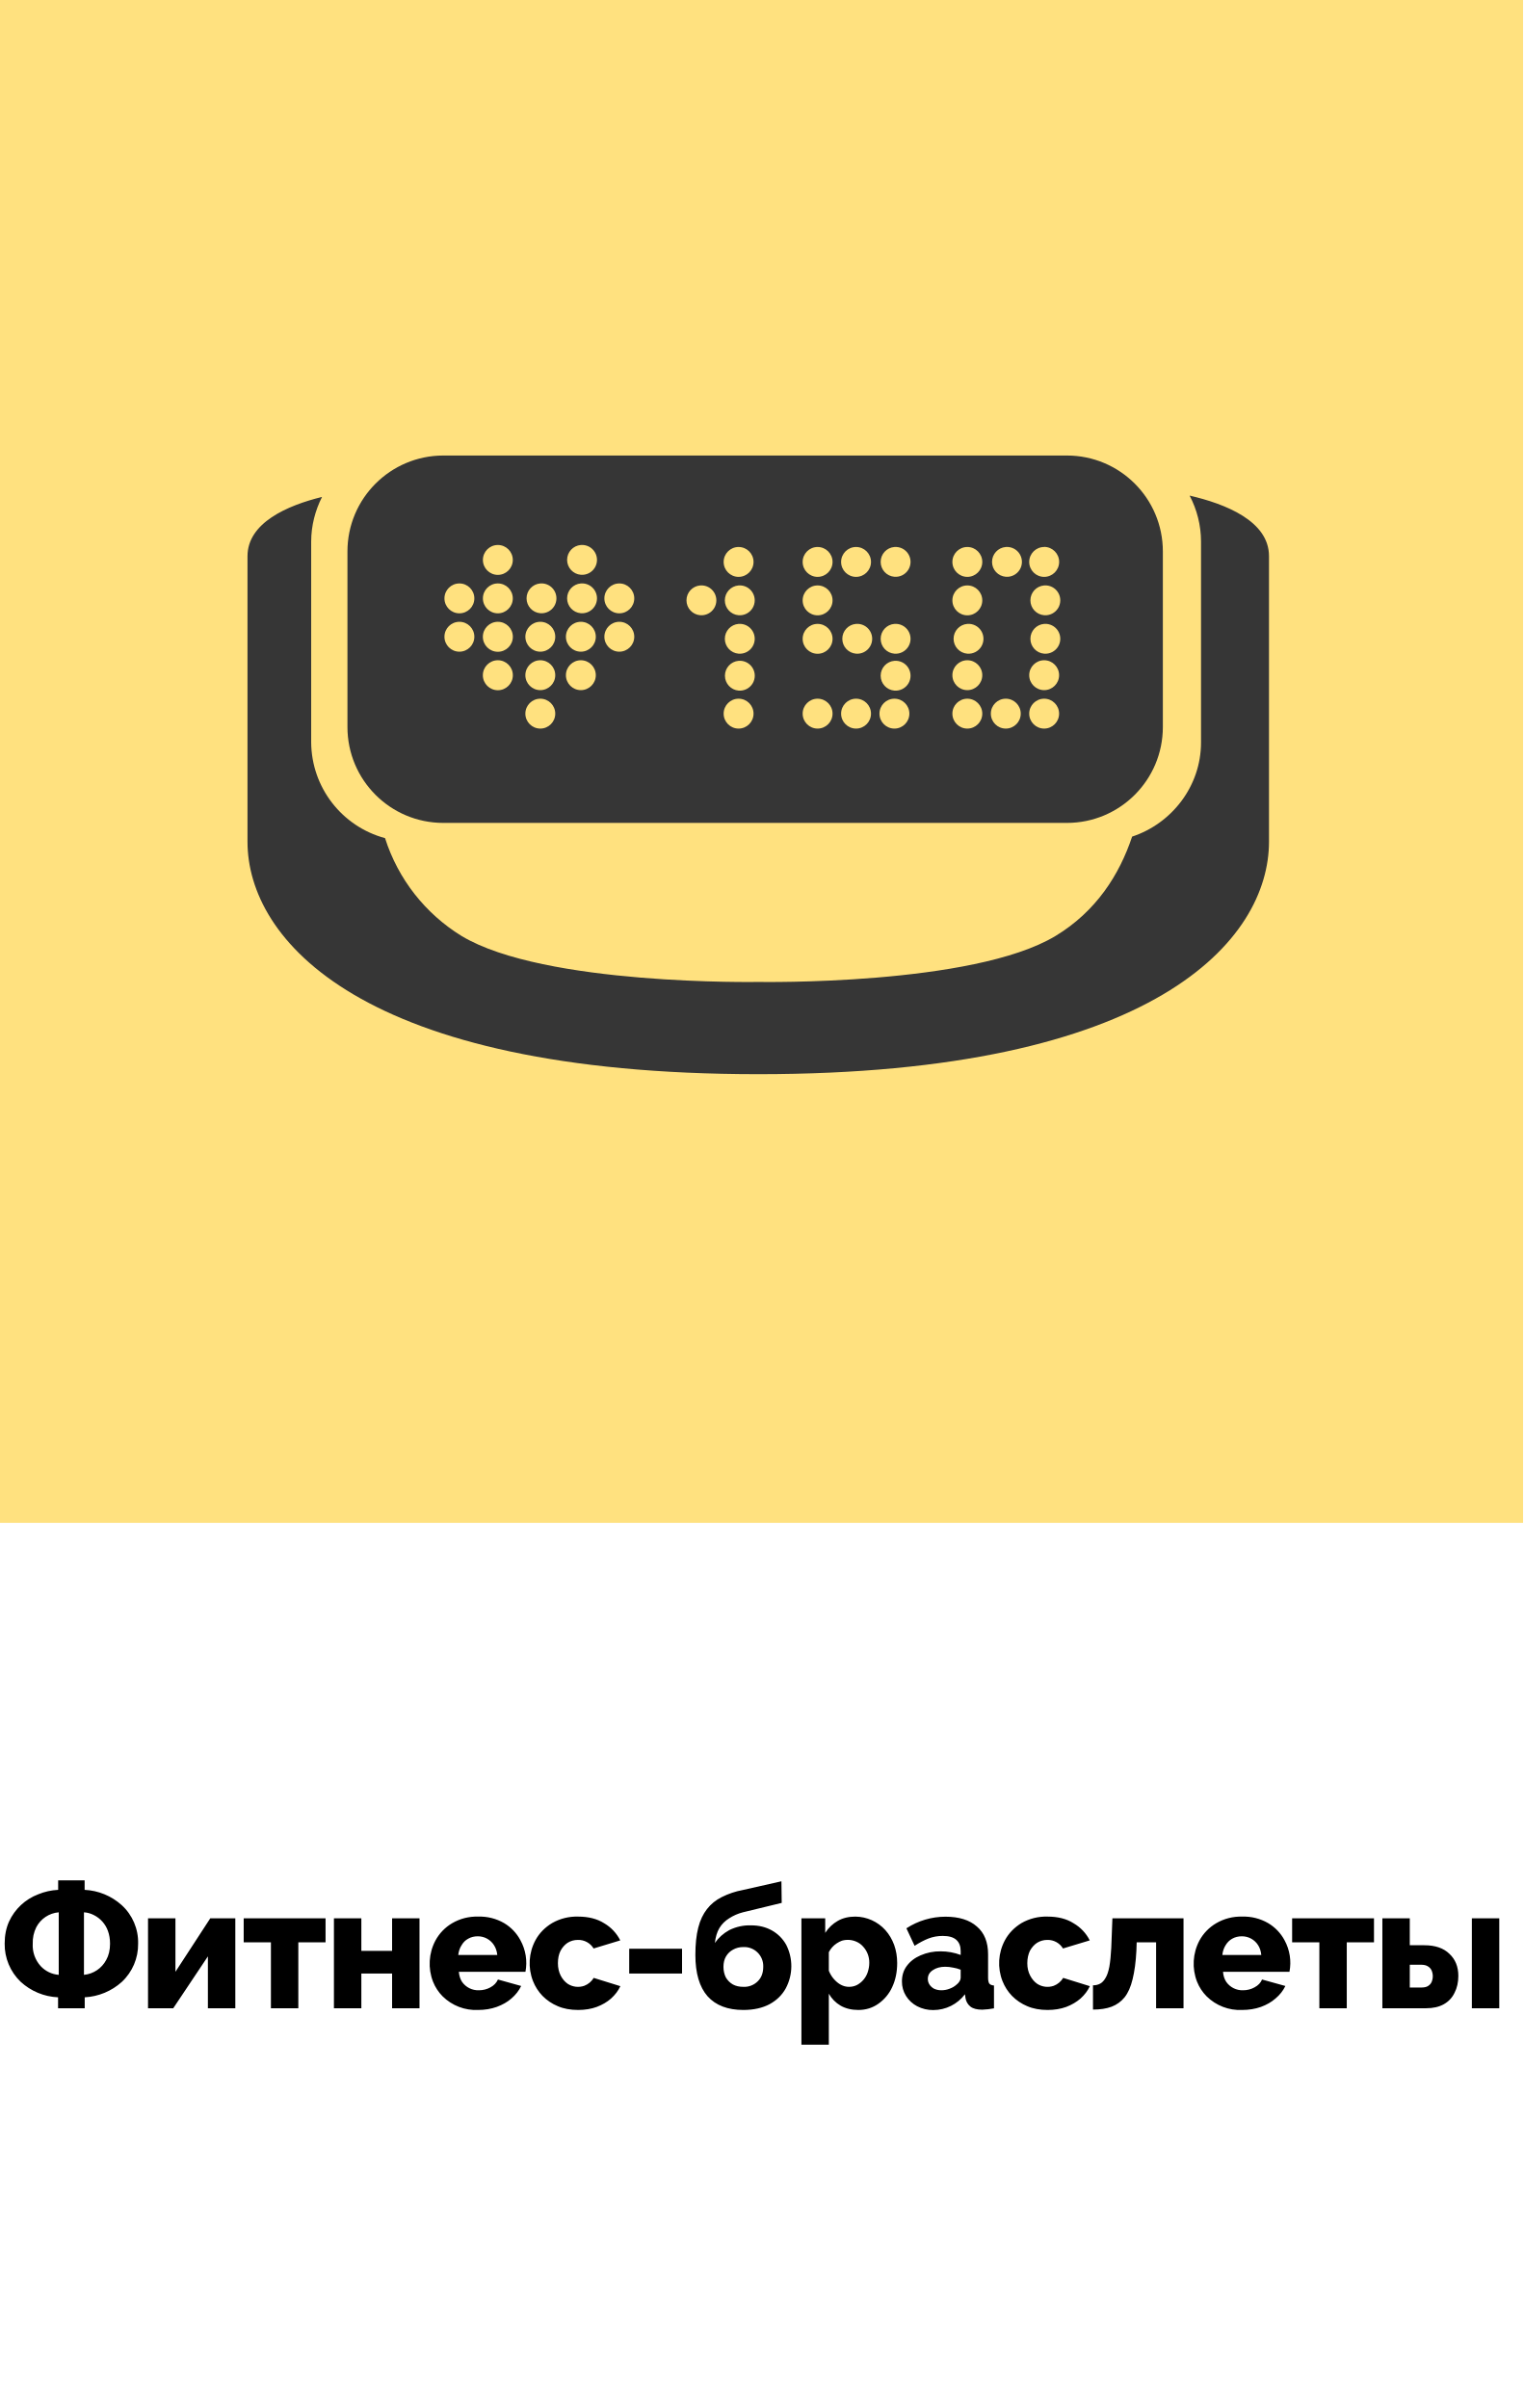
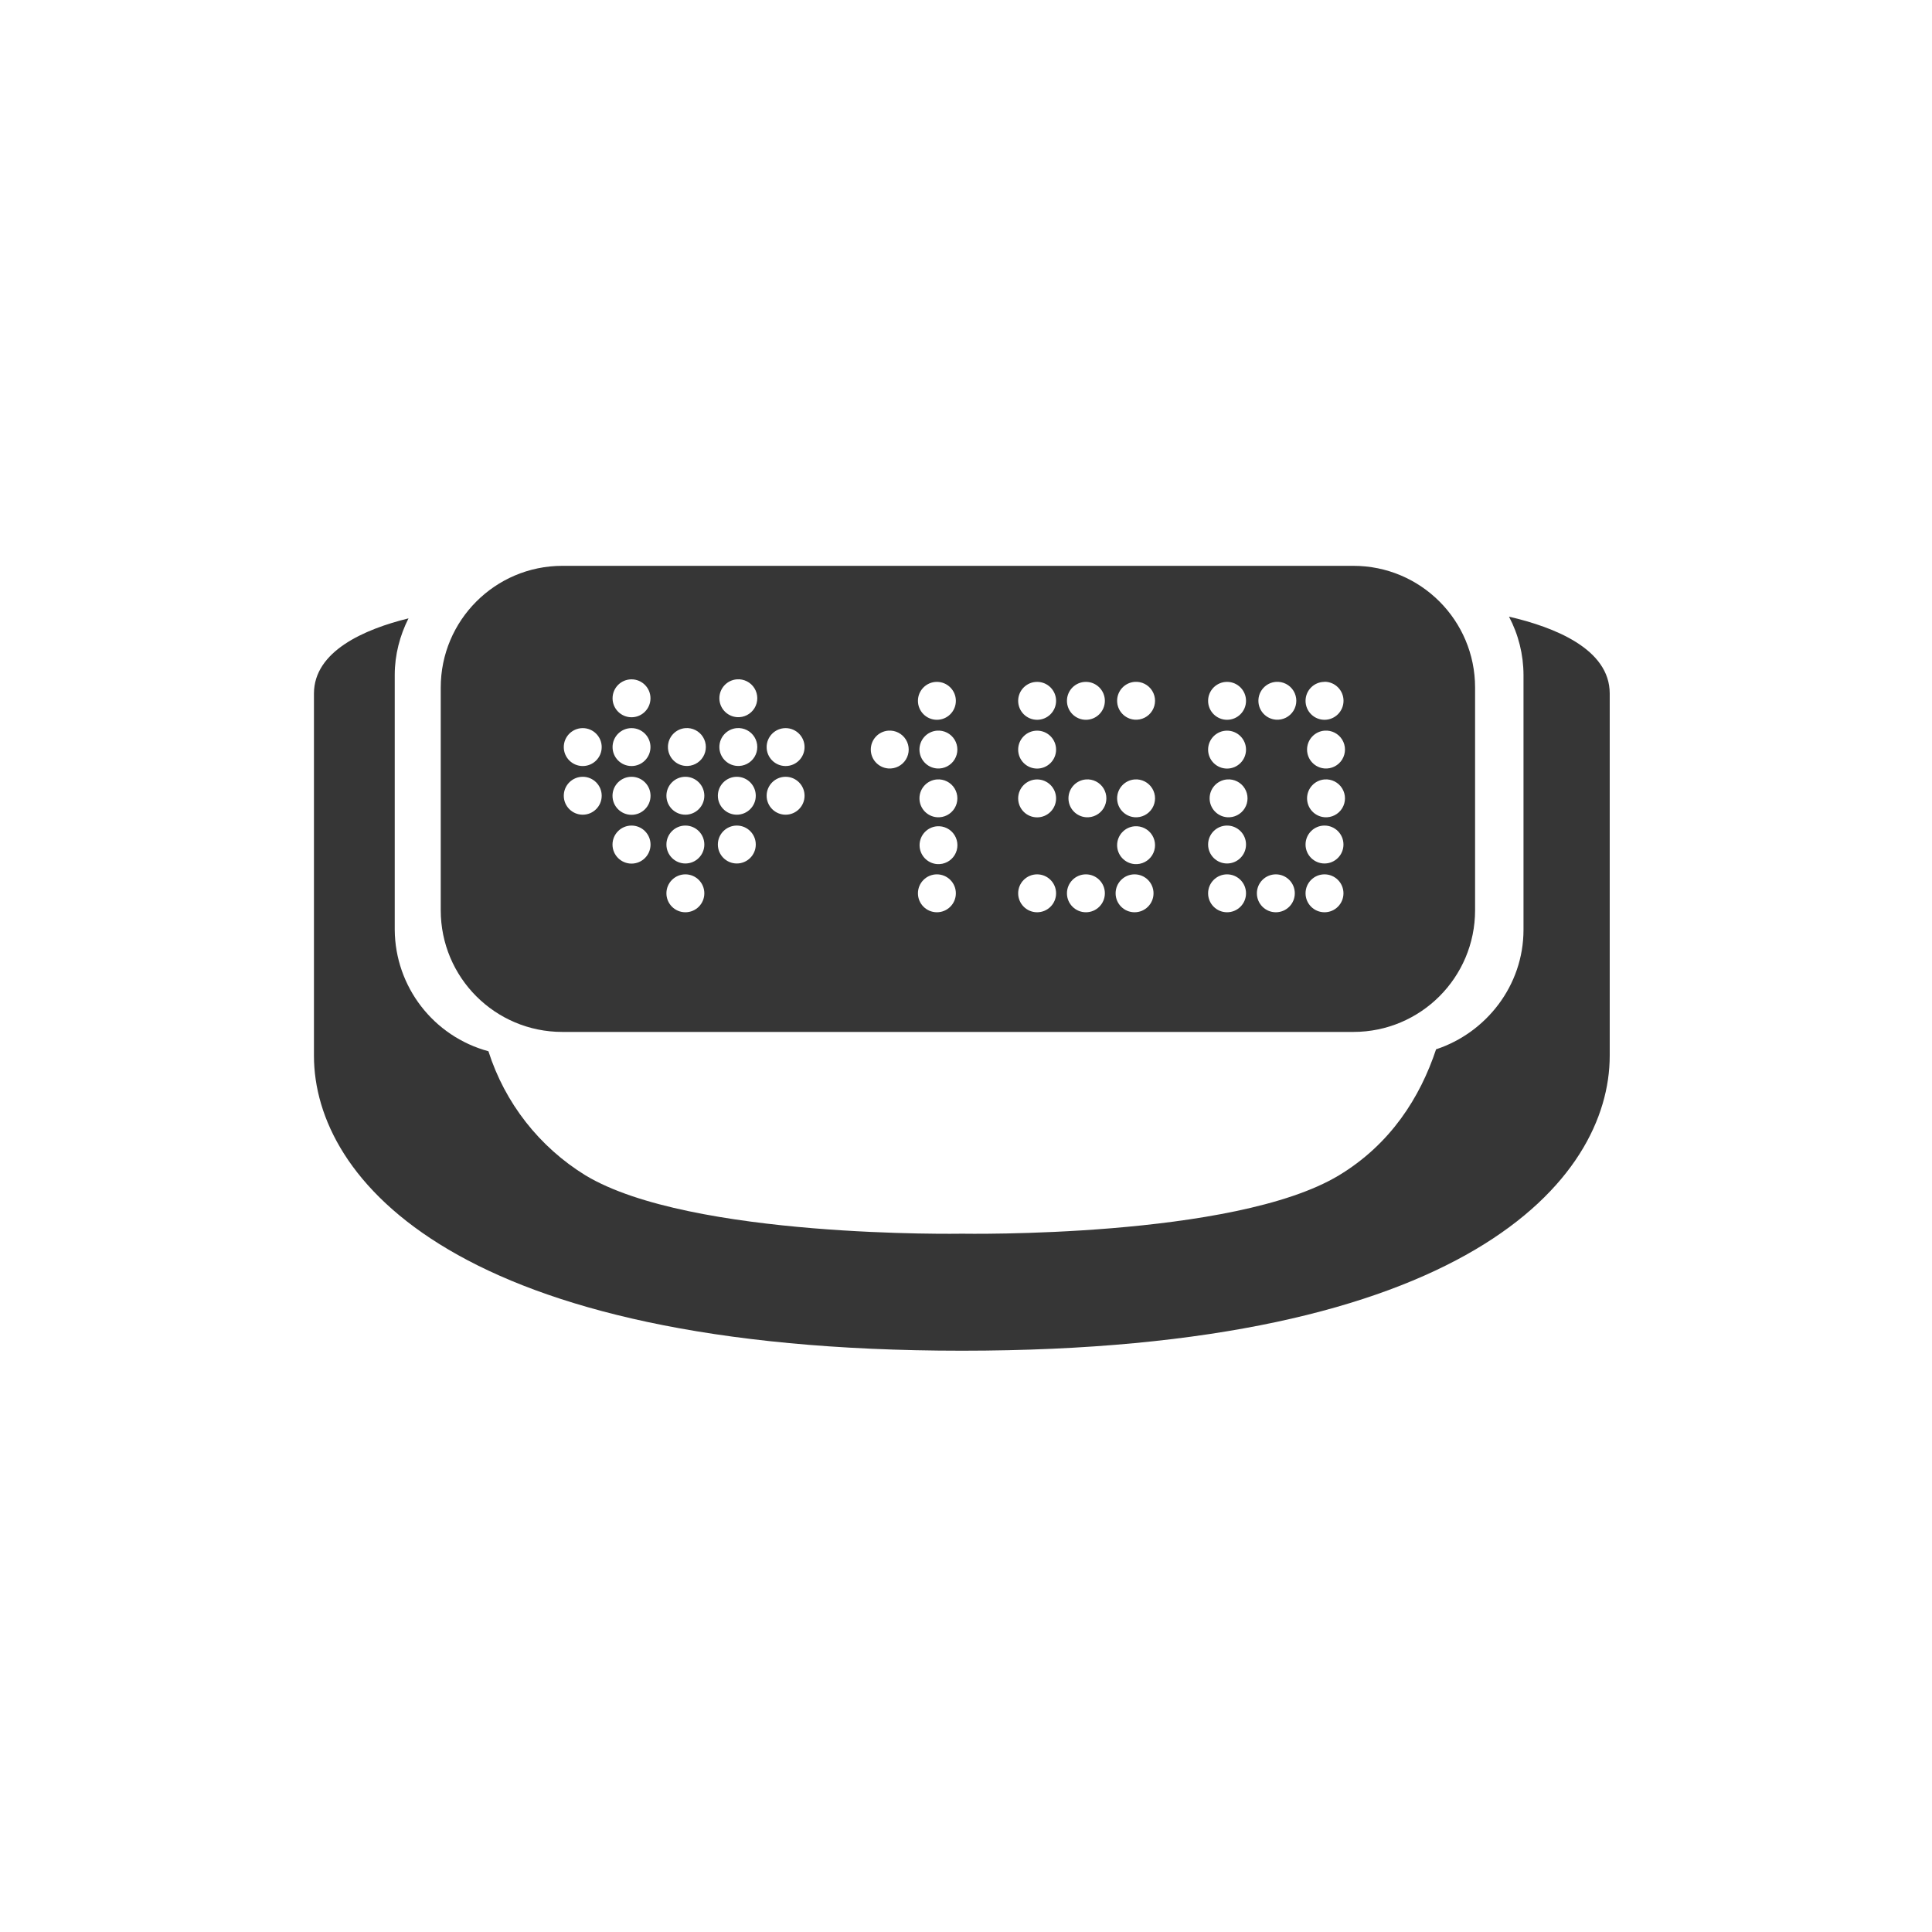
- <svg xmlns="http://www.w3.org/2000/svg" width="160" height="253" fill="none">
-   <path fill="#FFE17F" d="M0 0h160v160H0z" />
-   <path d="M6.1 211v-1.15a6.2 6.2 0 0 1-3.94-1.64 5.46 5.46 0 0 1-1.67-4c0-.86.15-1.63.46-2.32a5.53 5.53 0 0 1 3.06-2.86 6.28 6.28 0 0 1 2.1-.47v-1h2.78v1a6.28 6.28 0 0 1 3.89 1.6 5.3 5.3 0 0 1 1.73 4.05 5.4 5.4 0 0 1-1.71 4.02 6.32 6.32 0 0 1-3.9 1.62V211H6.1Zm.07-3.51v-6.57a2.93 2.93 0 0 0-2.36 1.57 3.6 3.6 0 0 0-.37 1.72 3.23 3.23 0 0 0 .83 2.36 2.9 2.9 0 0 0 1.9.92Zm2.65 0a2.96 2.96 0 0 0 2.34-1.57c.26-.46.4-1.03.4-1.7 0-.51-.08-.95-.22-1.34a2.99 2.99 0 0 0-1.48-1.67 2.6 2.6 0 0 0-1.04-.29v6.57Zm6.73 3.51v-9.45h2.88v5.62l3.66-5.62h2.63V211h-2.88v-5.45L18.2 211h-2.65Zm12.91 0v-6.93H25.6v-2.52h8.6v2.52h-2.86V211h-2.88Zm6.62 0v-9.45h2.88v3.42h3.23v-3.42h2.88V211h-2.88v-3.65h-3.23V211h-2.88Zm15.15.18a4.98 4.98 0 0 1-3.74-1.44 4.6 4.6 0 0 1-1-1.53 5.2 5.2 0 0 1 .25-4.32 4.7 4.7 0 0 1 1.75-1.82 5.1 5.1 0 0 1 2.74-.7 5.1 5.1 0 0 1 2.72.68 4.6 4.6 0 0 1 1.72 1.8 4.95 4.95 0 0 1 .53 3.32H48.2c.04.42.15.77.34 1.06a2.07 2.07 0 0 0 1.77.88c.43 0 .83-.1 1.2-.3.39-.21.65-.49.8-.83l2.44.68c-.24.5-.58.93-1.02 1.31-.43.38-.95.67-1.55.89-.59.21-1.24.32-1.96.32Zm-2.09-5.78h4.1c-.04-.4-.16-.74-.34-1.02a2 2 0 0 0-1.71-.94c-.37 0-.7.08-1 .25-.3.16-.53.39-.7.69-.19.28-.3.63-.35 1.02Zm12.6 5.78c-.81 0-1.53-.13-2.15-.4a4.84 4.84 0 0 1-1.6-1.08 4.75 4.75 0 0 1-1-1.56 5.13 5.13 0 0 1 .26-4.29c.4-.74.99-1.34 1.75-1.8a5.2 5.2 0 0 1 2.73-.68c1.08 0 2 .23 2.74.7a4.35 4.35 0 0 1 1.69 1.8l-2.8.85a1.87 1.87 0 0 0-1.65-.9c-.4 0-.75.1-1.08.3-.3.2-.56.49-.75.85-.18.36-.27.8-.27 1.3 0 .49.1.92.29 1.3.19.36.44.66.75.87a1.99 1.99 0 0 0 1.73.2 1.98 1.98 0 0 0 .99-.83l2.8.87c-.22.48-.55.91-.98 1.3-.42.37-.92.66-1.5.88-.57.21-1.23.32-1.96.32Zm5.36-3.83v-2.6h5.55v2.6H66.1Zm11.99 3.83c-1.64 0-2.9-.48-3.76-1.44-.85-.97-1.28-2.42-1.28-4.34 0-1.13.1-2.08.3-2.86.2-.8.52-1.45.92-1.96.41-.53.93-.95 1.55-1.26a8.28 8.28 0 0 1 2.2-.74l4.07-.92.03 2.27-4.08.99a4.9 4.9 0 0 0-1.44.63c-.42.26-.77.6-1.03 1.03-.25.42-.4.94-.47 1.56.39-.56.89-1.01 1.51-1.35a4.8 4.8 0 0 1 2.3-.5c.82 0 1.55.18 2.19.54.63.36 1.13.86 1.49 1.5a4.94 4.94 0 0 1-.04 4.57c-.38.7-.95 1.26-1.7 1.67-.75.4-1.67.61-2.76.61Zm0-2.43a2 2 0 0 0 1.51-.58c.39-.38.58-.89.58-1.53a2 2 0 0 0-2.1-2.07c-.39 0-.74.09-1.05.26-.31.16-.57.4-.76.72-.18.3-.27.67-.27 1.1 0 .41.09.79.25 1.11.18.31.43.56.74.74.31.17.68.25 1.1.25Zm12.08 2.43c-.71 0-1.33-.15-1.86-.45a3.38 3.38 0 0 1-1.24-1.26v5.36h-2.88v-13.28h2.5v1.53c.35-.54.79-.96 1.32-1.26.52-.3 1.14-.45 1.85-.45a4.3 4.3 0 0 1 3.15 1.42c.4.45.7.96.92 1.55.21.59.32 1.22.32 1.9 0 .94-.17 1.78-.52 2.53a4.32 4.32 0 0 1-1.46 1.76c-.61.43-1.31.65-2.1.65Zm-.98-2.43c.32 0 .6-.07.85-.2a2.37 2.37 0 0 0 1.12-1.35c.1-.31.16-.63.16-.97a2.46 2.46 0 0 0-.65-1.71c-.2-.23-.44-.4-.72-.52a2.23 2.23 0 0 0-1.5-.1c-.19.07-.37.16-.55.28a2.41 2.41 0 0 0-.83.93v1.95c.13.32.3.61.52.86.22.25.46.46.74.61.28.15.56.22.86.22Zm5.56-.58c0-.62.17-1.17.52-1.63.35-.47.83-.84 1.44-1.1a5.07 5.07 0 0 1 2.1-.42 5.95 5.95 0 0 1 2.11.38V205c0-.52-.15-.91-.46-1.19-.32-.28-.79-.41-1.43-.41-.52 0-1.02.09-1.49.27-.46.18-.94.43-1.46.77l-.86-1.84a7.52 7.52 0 0 1 4.1-1.22c1.42 0 2.52.34 3.3 1.03.79.67 1.18 1.65 1.18 2.93v2.47c0 .28.05.49.13.6.1.12.26.18.49.2v2.4a8 8 0 0 1-1.23.14c-.54 0-.95-.1-1.24-.32a1.42 1.42 0 0 1-.52-.88l-.06-.42a4.16 4.16 0 0 1-3.33 1.66 3.6 3.6 0 0 1-1.69-.4c-.49-.26-.88-.62-1.17-1.08a2.8 2.8 0 0 1-.43-1.53Zm5.72.36c.14-.1.24-.22.33-.36a.7.7 0 0 0 .12-.37v-.85a3.8 3.8 0 0 0-.8-.22 3.99 3.99 0 0 0-.82-.09c-.52 0-.96.12-1.31.36-.35.23-.52.54-.52.92 0 .22.06.42.18.6s.28.32.48.43c.22.1.47.16.76.16.29 0 .58-.05.86-.16.3-.11.53-.25.72-.42Zm9.58 2.65c-.8 0-1.52-.13-2.14-.4a4.84 4.84 0 0 1-1.6-1.08 4.75 4.75 0 0 1-1-1.56 5.13 5.13 0 0 1 .26-4.29c.4-.74.99-1.34 1.74-1.8a5.2 5.2 0 0 1 2.74-.68c1.08 0 2 .23 2.73.7a4.35 4.35 0 0 1 1.7 1.8l-2.81.85a1.87 1.87 0 0 0-1.64-.9c-.4 0-.75.1-1.08.3-.31.2-.56.49-.76.85-.17.36-.27.8-.27 1.3 0 .49.1.92.3 1.3.19.36.44.66.75.87a1.99 1.99 0 0 0 1.73.2 1.98 1.98 0 0 0 .99-.83l2.8.87c-.22.48-.55.91-.98 1.3-.43.37-.92.66-1.5.88-.58.21-1.23.32-1.96.32Zm4.77-.04v-2.55c.3 0 .54-.06.76-.18.22-.12.4-.32.56-.6.17-.27.3-.67.4-1.18.09-.52.16-1.18.2-1.98l.12-3.1h7.47V211h-2.88v-6.93h-2.04l-.03.88c-.06 1.2-.2 2.2-.4 3-.19.8-.47 1.43-.84 1.9a3.2 3.2 0 0 1-1.37.99c-.54.2-1.19.3-1.95.3Zm15.67.04a4.98 4.98 0 0 1-3.74-1.44 4.6 4.6 0 0 1-1-1.53 5.2 5.2 0 0 1 .25-4.32 4.7 4.7 0 0 1 1.76-1.82 5.1 5.1 0 0 1 2.73-.7 5.1 5.1 0 0 1 2.72.68 4.6 4.6 0 0 1 1.73 1.8 4.95 4.95 0 0 1 .52 3.32h-6.98c.03.42.15.77.34 1.06a2.07 2.07 0 0 0 1.76.88c.43 0 .84-.1 1.2-.3.4-.21.66-.49.8-.83l2.45.68c-.24.5-.58.93-1.03 1.31-.43.38-.94.67-1.54.89-.6.21-1.25.32-1.97.32Zm-2.09-5.78h4.1c-.04-.4-.15-.74-.33-1.02a2 2 0 0 0-1.71-.94c-.37 0-.71.08-1.01.25-.29.16-.52.39-.7.69-.18.28-.3.63-.34 1.02Zm10.2 5.6v-6.93h-2.86v-2.52h8.6v2.52h-2.86V211h-2.88Zm6.62 0v-9.45h2.88v2.83h1.53c1.14 0 2.02.3 2.63.9.63.58.94 1.36.94 2.32 0 .67-.13 1.26-.4 1.78-.25.52-.63.92-1.13 1.2-.5.28-1.12.42-1.86.42h-4.59Zm2.88-2.18h1.25c.26 0 .48-.05.64-.14.18-.11.32-.25.4-.43a1.55 1.55 0 0 0 0-1.23.98.98 0 0 0-.4-.43c-.16-.1-.39-.16-.66-.16h-1.23v2.4Zm6.52 2.18v-9.45h2.88V211h-2.88Z" fill="#000" />
-   <path d="M124.97 52.07a10.4 10.4 0 0 1 1.2 4.82V78c0 4.62-3.09 8.53-7.24 9.9-1.33 4-3.78 7.86-8.05 10.44-8.68 5.23-31.13 4.83-31.2 4.83-.08 0-22.51.4-31.19-4.83a18.73 18.73 0 0 1-8.04-10.28 10.5 10.5 0 0 1-7.76-10.06V56.9c0-1.68.43-3.28 1.14-4.69-3.66.9-7.83 2.72-7.83 6.23v29.99c0 10.25 11.84 24.43 53.66 24.43 41.82 0 53.65-14.18 53.65-24.43V58.43c0-3.68-4.57-5.49-8.34-6.36Z" fill="#363636" />
-   <path d="M46.56 86.46h65.52c5.57 0 10.08-4.51 10.08-10.08V57.94c0-5.57-4.51-10.08-10.08-10.08H46.56A10.08 10.08 0 0 0 36.5 57.94v18.44c0 5.57 4.5 10.08 10.07 10.08Zm63.13-29a1.57 1.57 0 1 1 0 3.15 1.57 1.57 0 0 1 0-3.14Zm0 4.05a1.57 1.57 0 1 1 0 3.13 1.57 1.57 0 0 1 0-3.13Zm0 4.04a1.57 1.57 0 1 1 0 3.13 1.57 1.57 0 0 1 0-3.13Zm0 3.82a1.57 1.57 0 1 1 0 3.14 1.57 1.57 0 0 1 0-3.14Zm0 4.04a1.57 1.57 0 1 1 0 3.14 1.57 1.57 0 0 1 0-3.14Zm-4.03-15.94a1.57 1.57 0 1 1 0 3.13 1.57 1.57 0 0 1 0-3.13Zm0 15.94a1.57 1.57 0 1 1 0 3.14 1.57 1.57 0 0 1 0-3.14Zm-4.04-15.94a1.57 1.57 0 1 1 0 3.14 1.57 1.57 0 0 1 0-3.14Zm0 4.04a1.57 1.57 0 1 1 0 3.14 1.57 1.57 0 0 1 0-3.14Zm0 4.04a1.57 1.57 0 1 1 0 3.13 1.57 1.57 0 0 1 0-3.13Zm0 3.82a1.57 1.57 0 1 1 0 3.14 1.57 1.57 0 0 1 0-3.14Zm0 4.04a1.57 1.57 0 1 1 0 3.14 1.57 1.57 0 0 1 0-3.14Zm-7.66-15.94a1.57 1.57 0 1 1 0 3.13 1.57 1.57 0 0 1 0-3.13Zm0 8.08a1.57 1.57 0 1 1 0 3.13 1.57 1.57 0 0 1 0-3.13Zm0 3.88a1.57 1.57 0 1 1 0 3.13 1.57 1.57 0 0 1 0-3.13Zm0 3.98a1.57 1.57 0 1 1 0 3.14 1.57 1.57 0 0 1 0-3.14Zm-4.03-15.94a1.57 1.57 0 1 1 0 3.14 1.57 1.57 0 0 1 0-3.14Zm0 8.08a1.57 1.57 0 1 1 0 3.13 1.57 1.57 0 0 1 0-3.13Zm0 7.86a1.57 1.57 0 1 1 0 3.14 1.57 1.57 0 0 1 0-3.14Zm-4.04-15.94a1.57 1.57 0 1 1 0 3.14 1.57 1.57 0 0 1 0-3.14Zm0 4.04a1.57 1.57 0 1 1 0 3.14 1.57 1.57 0 0 1 0-3.14Zm0 4.04a1.57 1.57 0 1 1 0 3.14 1.57 1.57 0 0 1 0-3.14Zm0 7.86a1.57 1.57 0 1 1 0 3.14 1.57 1.57 0 0 1 0-3.14Zm-8.3-15.94a1.57 1.57 0 1 1 0 3.14 1.57 1.57 0 0 1 0-3.14Zm0 4.04a1.57 1.57 0 1 1 0 3.13 1.57 1.57 0 0 1 0-3.13Zm0 4.04a1.57 1.57 0 1 1 0 3.13 1.57 1.57 0 0 1 0-3.13Zm0 3.88a1.57 1.57 0 1 1 .01 3.13 1.57 1.57 0 0 1 0-3.13Zm0 3.98a1.57 1.57 0 1 1 0 3.14 1.57 1.57 0 0 1 0-3.14Zm-4.03-11.9a1.57 1.57 0 1 1 0 3.13 1.57 1.57 0 0 1 0-3.13Zm-8.5-.21a1.57 1.57 0 1 1 0 3.14 1.57 1.57 0 0 1 0-3.14Zm0 4.03a1.57 1.57 0 1 1 0 3.14 1.57 1.57 0 0 1 0-3.14Zm-4.04-8.07a1.57 1.57 0 1 1 0 3.13 1.57 1.57 0 0 1 0-3.13Zm0 4.04a1.57 1.57 0 1 1 0 3.13 1.57 1.57 0 0 1 0-3.13Zm0 4.03a1.57 1.57 0 1 1 0 3.14 1.57 1.57 0 0 1 0-3.14Zm0 4.04a1.57 1.57 0 1 1 0 3.14 1.57 1.57 0 0 1 0-3.14Zm-4.26-8.07a1.57 1.57 0 1 1 0 3.13 1.57 1.57 0 0 1 0-3.13Zm0 4.03a1.57 1.57 0 1 1 0 3.14 1.57 1.57 0 0 1 0-3.14Zm0 4.04a1.57 1.57 0 1 1 0 3.14 1.57 1.57 0 0 1 0-3.14Zm0 4.04a1.57 1.57 0 1 1 0 3.14 1.57 1.57 0 0 1 0-3.14ZM52.3 57.26a1.57 1.57 0 1 1 0 3.14 1.57 1.57 0 0 1 0-3.14Zm0 4.04a1.57 1.57 0 1 1 0 3.14 1.57 1.57 0 0 1 0-3.14Zm0 4.03a1.57 1.57 0 1 1 0 3.15 1.57 1.57 0 0 1 0-3.15Zm0 4.04a1.57 1.57 0 1 1 0 3.15 1.57 1.57 0 0 1 0-3.15Zm-4.04-8.07a1.57 1.57 0 1 1 0 3.14 1.57 1.57 0 0 1 0-3.14Zm0 4.03a1.57 1.57 0 1 1 0 3.14 1.57 1.57 0 0 1 0-3.14Z" fill="#363636" />
+ <svg xmlns="http://www.w3.org/2000/svg" width="160" height="160" fill="none">
+   <path d="M124.97 51.07a10.4 10.4 0 0 1 1.2 4.82V77c0 4.62-3.09 8.53-7.24 9.9-1.33 4-3.78 7.86-8.05 10.44-8.68 5.23-31.13 4.83-31.2 4.83-.08 0-22.51.4-31.19-4.83a18.73 18.73 0 0 1-8.04-10.28 10.5 10.5 0 0 1-7.76-10.06V55.9c0-1.68.43-3.28 1.14-4.69-3.66.9-7.83 2.72-7.83 6.23v29.99c0 10.25 11.84 24.43 53.66 24.43 41.82 0 53.65-14.18 53.65-24.43V57.43c0-3.68-4.57-5.49-8.34-6.36Z" fill="#363636" />
+   <path d="M46.56 85.46h65.52c5.57 0 10.08-4.51 10.08-10.08V56.94c0-5.57-4.51-10.08-10.08-10.08H46.56A10.08 10.08 0 0 0 36.5 56.94v18.44c0 5.57 4.5 10.08 10.07 10.08Zm63.13-29a1.57 1.57 0 1 1 0 3.15 1.57 1.57 0 0 1 0-3.14Zm0 4.05a1.57 1.57 0 1 1 0 3.13 1.57 1.57 0 0 1 0-3.13Zm0 4.04a1.57 1.57 0 1 1 0 3.13 1.57 1.57 0 0 1 0-3.13Zm0 3.82a1.57 1.57 0 1 1 0 3.14 1.57 1.57 0 0 1 0-3.14Zm0 4.04a1.57 1.57 0 1 1 0 3.14 1.57 1.57 0 0 1 0-3.14Zm-4.03-15.94a1.57 1.57 0 1 1 0 3.13 1.57 1.57 0 0 1 0-3.13Zm0 15.94a1.57 1.57 0 1 1 0 3.14 1.57 1.57 0 0 1 0-3.14Zm-4.04-15.94a1.57 1.57 0 1 1 0 3.14 1.57 1.57 0 0 1 0-3.14Zm0 4.04a1.57 1.57 0 1 1 0 3.14 1.57 1.57 0 0 1 0-3.14Zm0 4.04a1.57 1.57 0 1 1 0 3.13 1.57 1.57 0 0 1 0-3.13Zm0 3.82a1.57 1.57 0 1 1 0 3.14 1.57 1.57 0 0 1 0-3.14Zm0 4.04a1.57 1.57 0 1 1 0 3.14 1.57 1.57 0 0 1 0-3.14Zm-7.66-15.94a1.57 1.57 0 1 1 0 3.13 1.57 1.57 0 0 1 0-3.13Zm0 8.08a1.57 1.57 0 1 1 0 3.13 1.57 1.57 0 0 1 0-3.13Zm0 3.88a1.57 1.57 0 1 1 0 3.13 1.57 1.57 0 0 1 0-3.13Zm0 3.98a1.57 1.57 0 1 1 0 3.14 1.57 1.57 0 0 1 0-3.14Zm-4.03-15.94a1.57 1.57 0 1 1 0 3.14 1.57 1.57 0 0 1 0-3.14Zm0 8.08a1.57 1.57 0 1 1 0 3.13 1.57 1.57 0 0 1 0-3.13Zm0 7.86a1.57 1.57 0 1 1 0 3.14 1.57 1.57 0 0 1 0-3.14Zm-4.04-15.94a1.57 1.57 0 1 1 0 3.14 1.57 1.57 0 0 1 0-3.14Zm0 4.04a1.57 1.57 0 1 1 0 3.14 1.57 1.57 0 0 1 0-3.14Zm0 4.04a1.57 1.57 0 1 1 0 3.14 1.57 1.57 0 0 1 0-3.14Zm0 7.86a1.57 1.57 0 1 1 0 3.14 1.57 1.57 0 0 1 0-3.14Zm-8.3-15.94a1.57 1.57 0 1 1 0 3.14 1.57 1.57 0 0 1 0-3.14Zm0 4.04a1.57 1.57 0 1 1 0 3.13 1.57 1.57 0 0 1 0-3.13Zm0 4.04a1.57 1.57 0 1 1 0 3.13 1.57 1.57 0 0 1 0-3.13Zm0 3.88a1.57 1.57 0 1 1 .01 3.13 1.57 1.57 0 0 1 0-3.13Zm0 3.98a1.57 1.57 0 1 1 0 3.14 1.57 1.57 0 0 1 0-3.14Zm-4.03-11.9a1.57 1.57 0 1 1 0 3.13 1.57 1.57 0 0 1 0-3.13Zm-8.5-.21a1.57 1.57 0 1 1 0 3.14 1.57 1.57 0 0 1 0-3.14Zm0 4.03a1.57 1.57 0 1 1 0 3.14 1.57 1.57 0 0 1 0-3.14Zm-4.04-8.07a1.57 1.57 0 1 1 0 3.13 1.57 1.57 0 0 1 0-3.13Zm0 4.04a1.57 1.57 0 1 1 0 3.13 1.57 1.57 0 0 1 0-3.13Zm0 4.03a1.57 1.57 0 1 1 0 3.14 1.57 1.57 0 0 1 0-3.14Zm0 4.04a1.57 1.57 0 1 1 0 3.14 1.57 1.57 0 0 1 0-3.14Zm-4.26-8.07a1.57 1.57 0 1 1 0 3.13 1.57 1.57 0 0 1 0-3.13Zm0 4.03a1.57 1.57 0 1 1 0 3.14 1.57 1.57 0 0 1 0-3.14Zm0 4.04a1.57 1.57 0 1 1 0 3.14 1.57 1.57 0 0 1 0-3.14Zm0 4.04a1.57 1.57 0 1 1 0 3.14 1.57 1.57 0 0 1 0-3.14ZM52.3 56.26a1.57 1.57 0 1 1 0 3.14 1.57 1.57 0 0 1 0-3.14Zm0 4.04a1.57 1.57 0 1 1 0 3.14 1.57 1.57 0 0 1 0-3.14Zm0 4.03a1.57 1.57 0 1 1 0 3.15 1.57 1.57 0 0 1 0-3.15Zm0 4.04a1.57 1.57 0 1 1 0 3.15 1.57 1.57 0 0 1 0-3.15Zm-4.04-8.07a1.57 1.57 0 1 1 0 3.14 1.57 1.57 0 0 1 0-3.14Zm0 4.03a1.57 1.57 0 1 1 0 3.14 1.57 1.57 0 0 1 0-3.14Z" fill="#363636" />
</svg>
